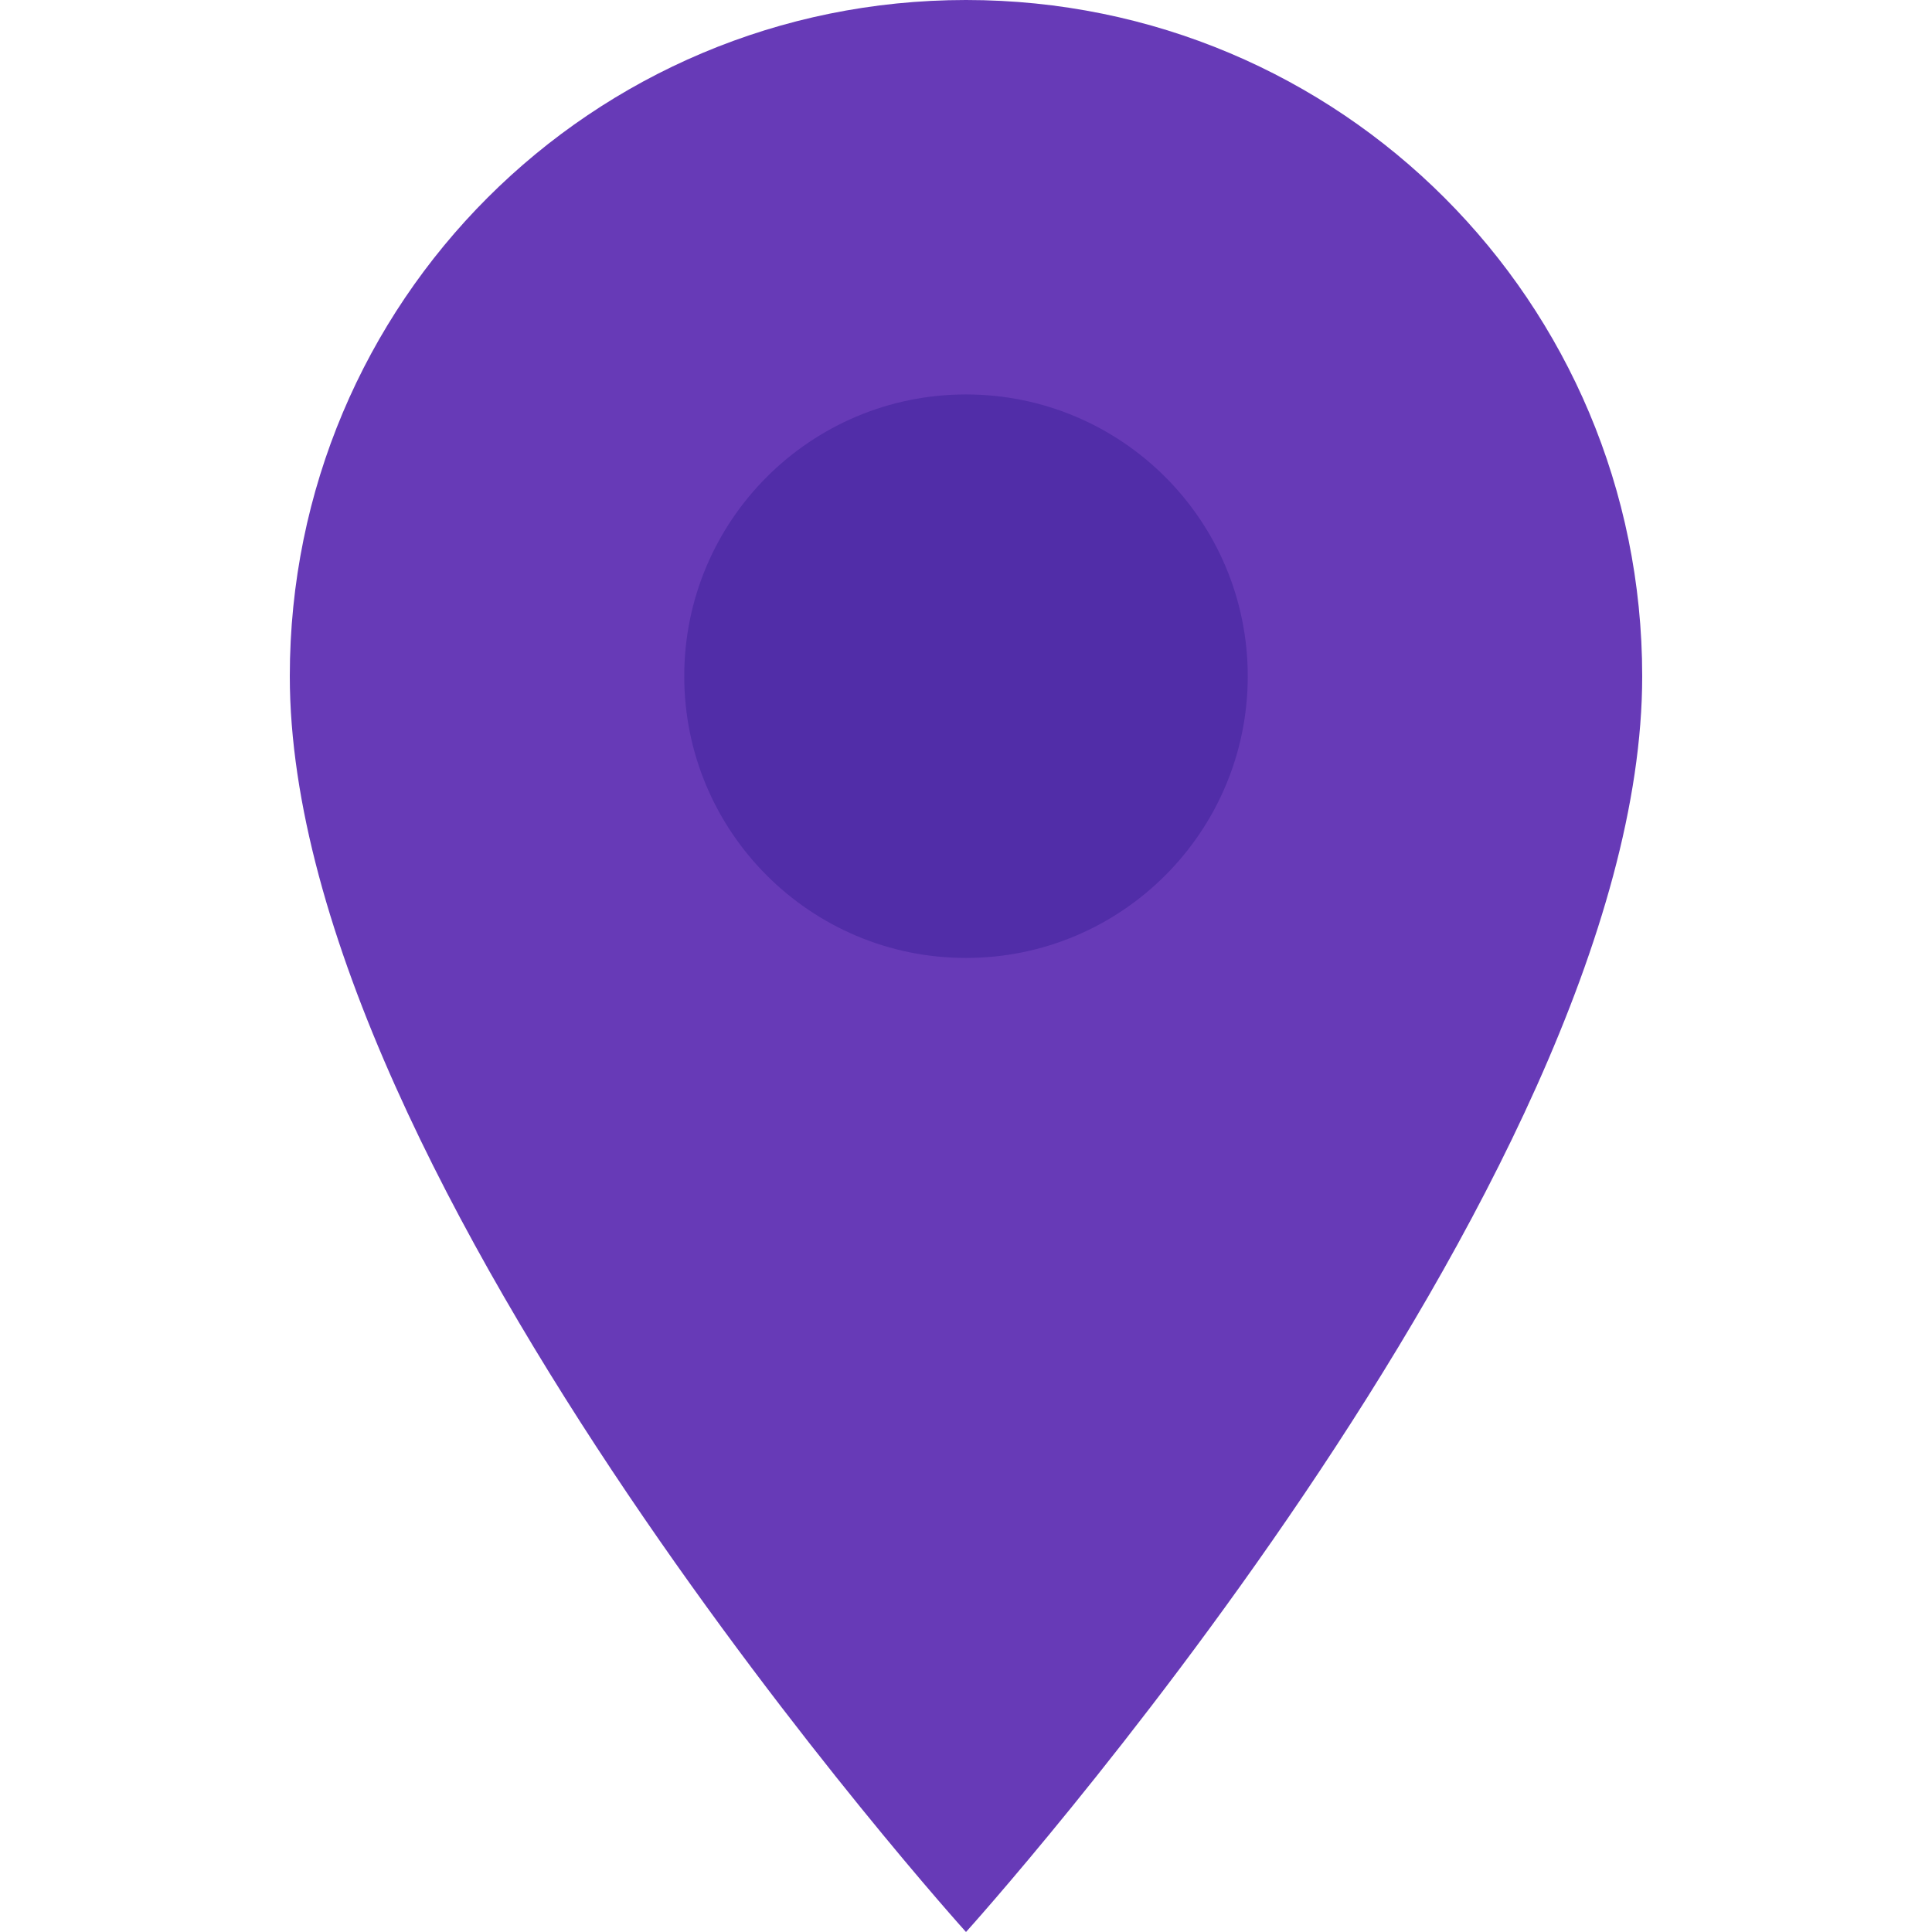
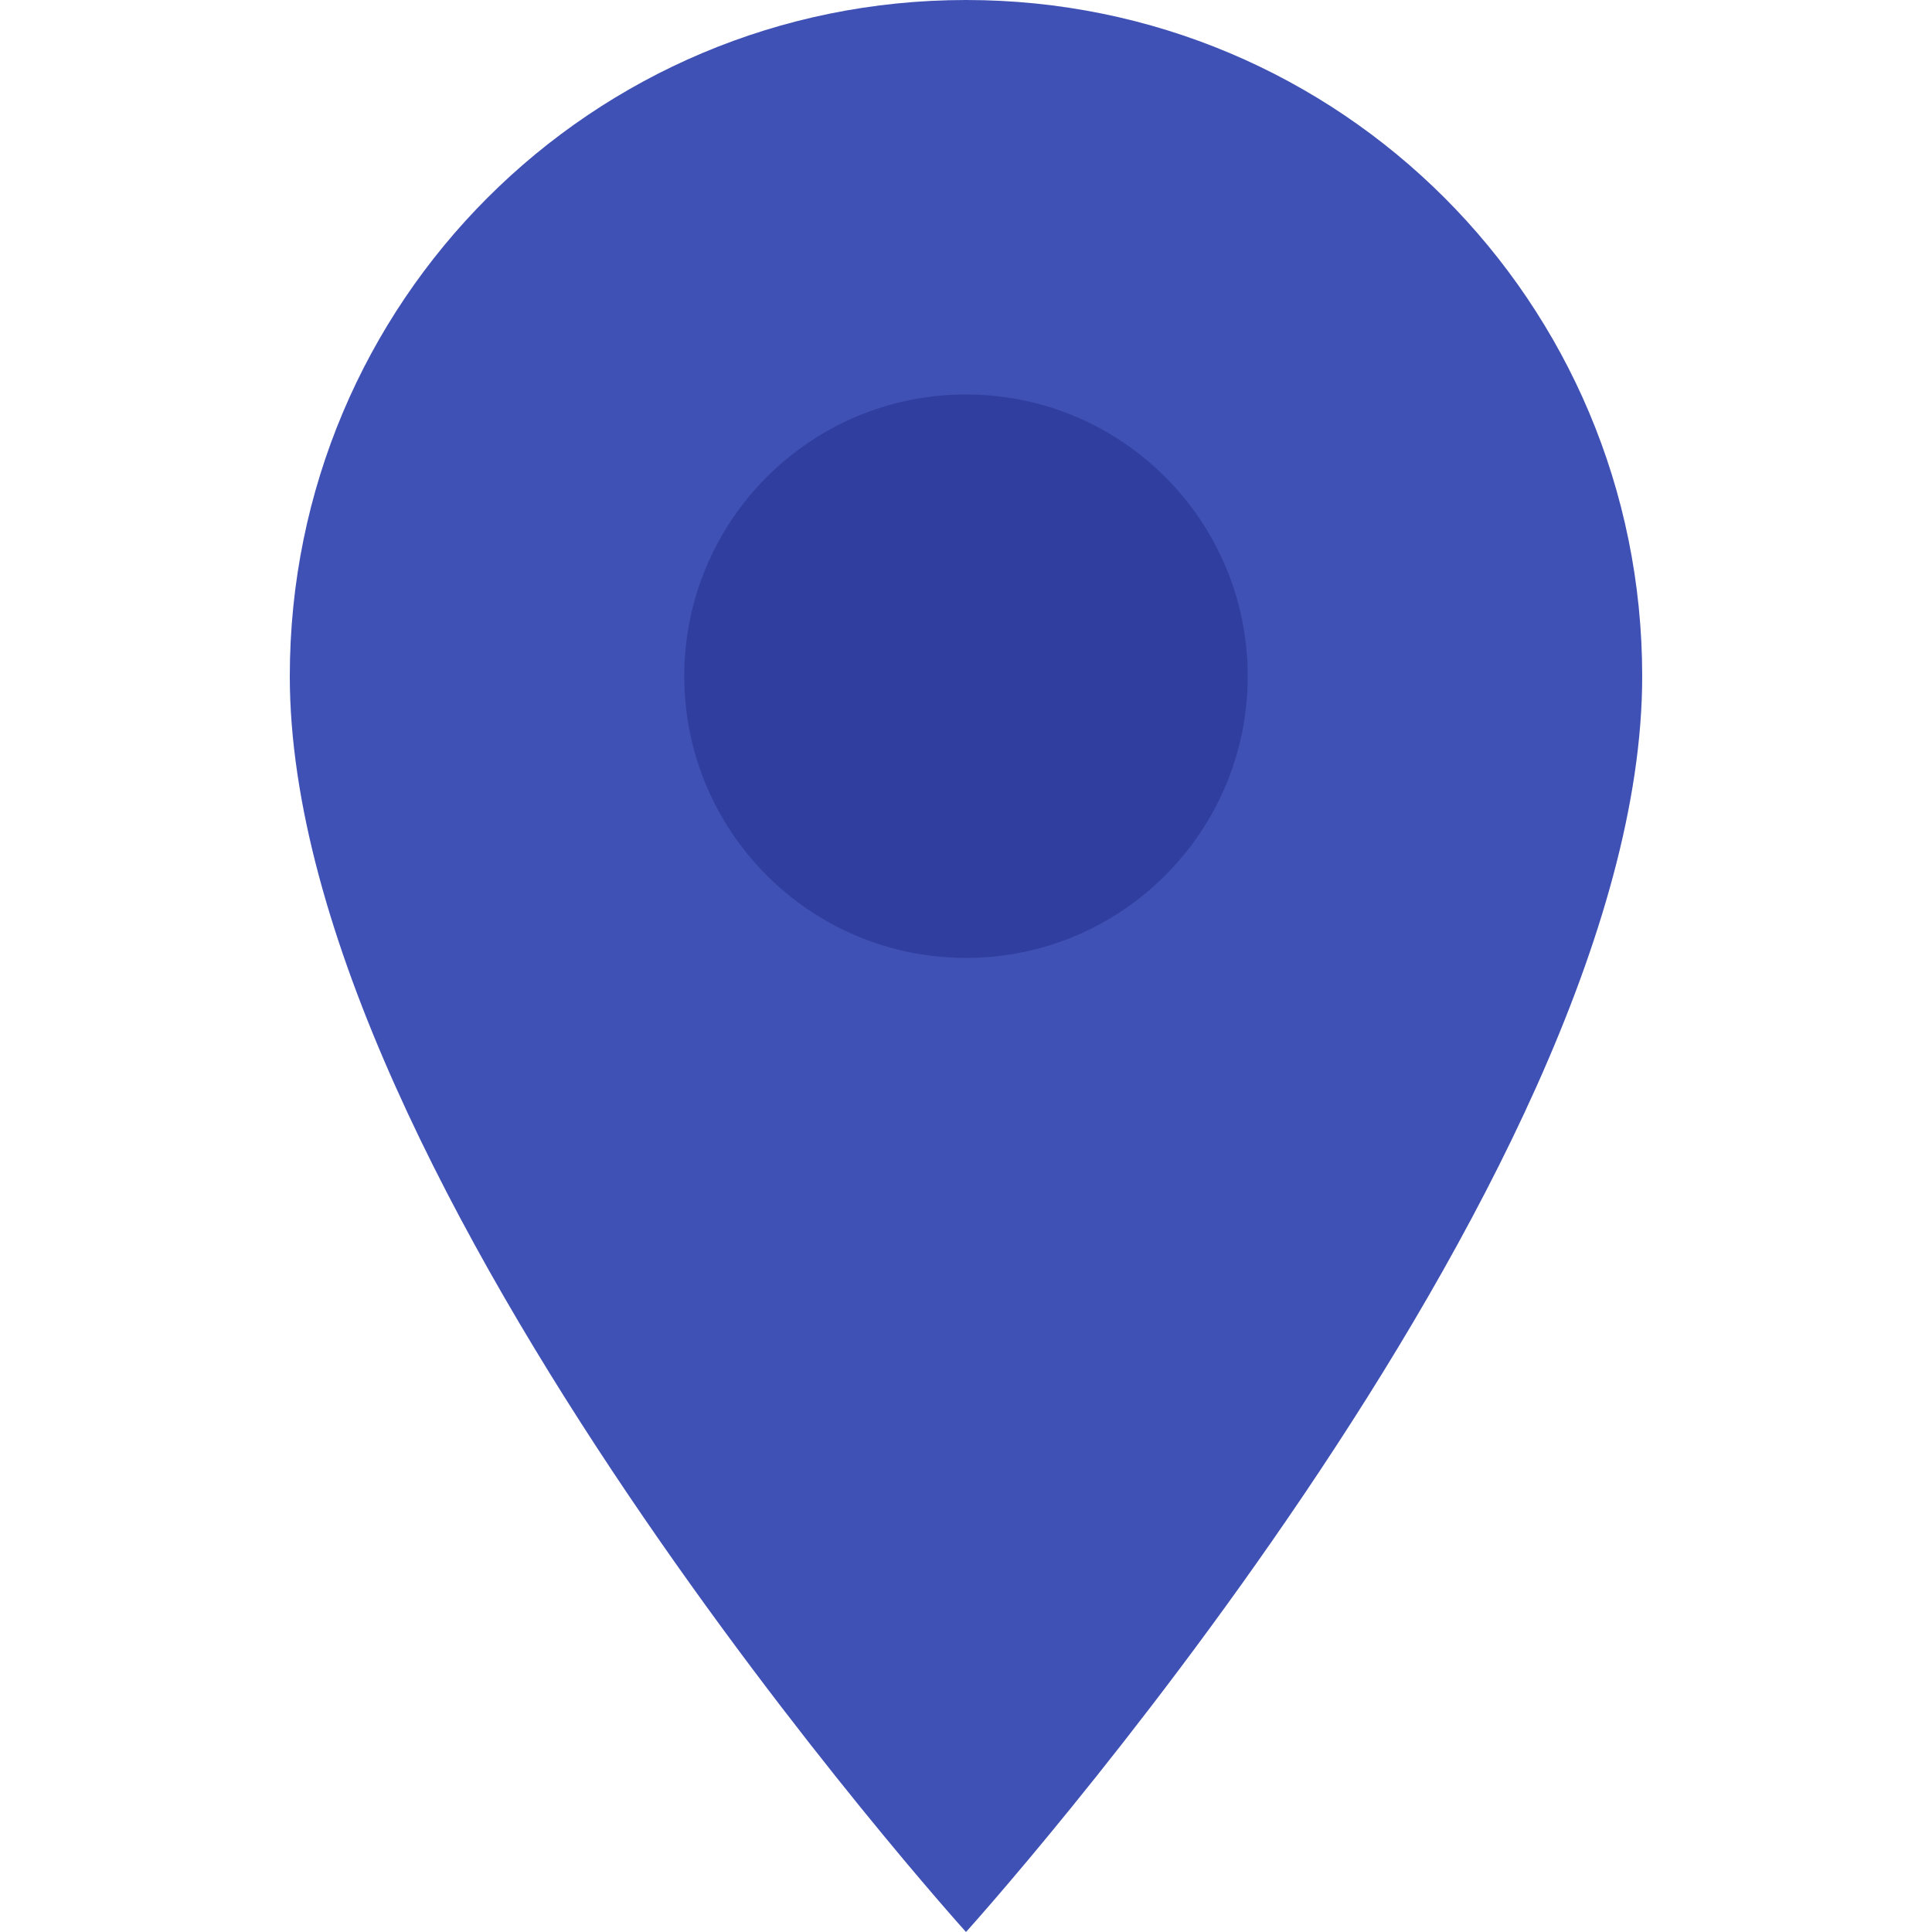
<svg xmlns="http://www.w3.org/2000/svg" width="48" height="48">
-   <path fill="#673ab7" d="M24 22.8c-3.3 0-6-2.7-6-6s2.7-6 6-6 6 2.7 6 6-2.7 6-6 6M24 0C14.7 0 7.2 7.5 7.2 16.8 7.2 29.4 24 48 24 48s16.8-18.6 16.8-31.2C40.8 7.5 33.3 0 24 0z" />
-   <circle cx="24" cy="16.8" r="7" fill="#512da8" />
+   <path fill="#3F51B5" d="M24 22.8c-3.3 0-6-2.7-6-6s2.7-6 6-6 6 2.7 6 6-2.7 6-6 6M24 0C14.7 0 7.2 7.5 7.2 16.8 7.2 29.4 24 48 24 48s16.8-18.6 16.8-31.2C40.8 7.5 33.3 0 24 0z" />
+   <circle cx="24" cy="16.8" r="7" fill="#303F9F" />
</svg>
